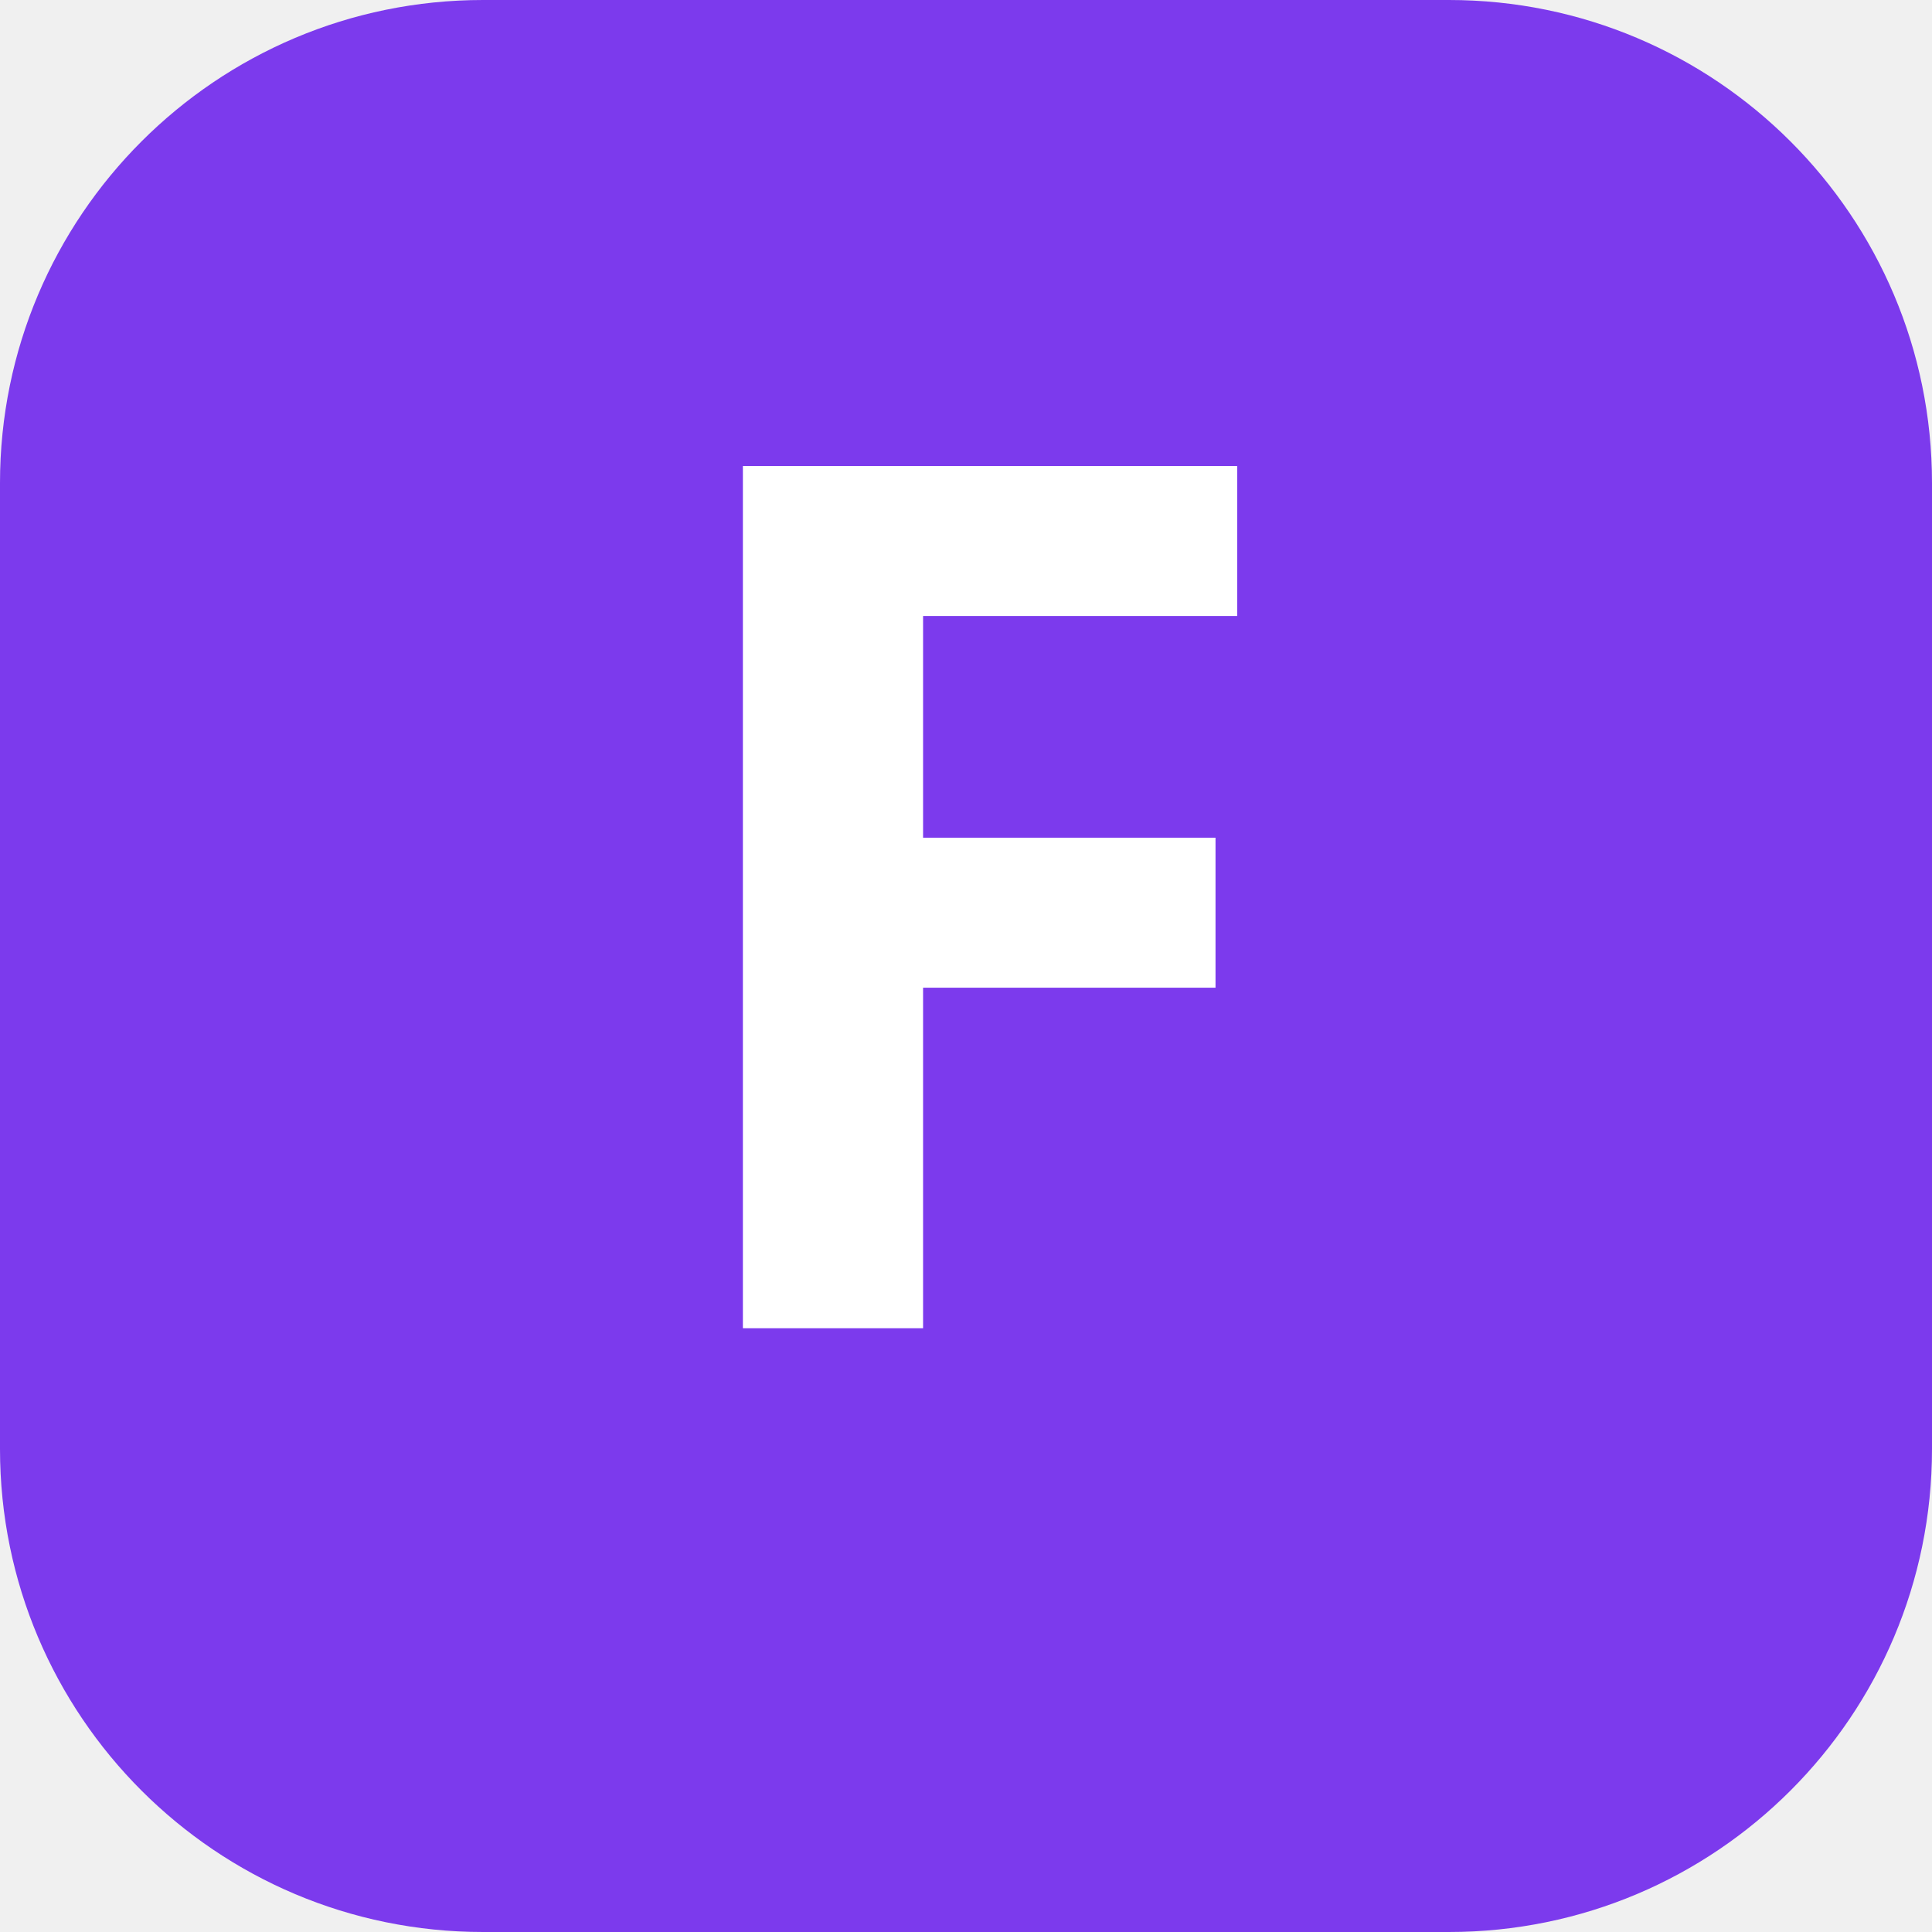
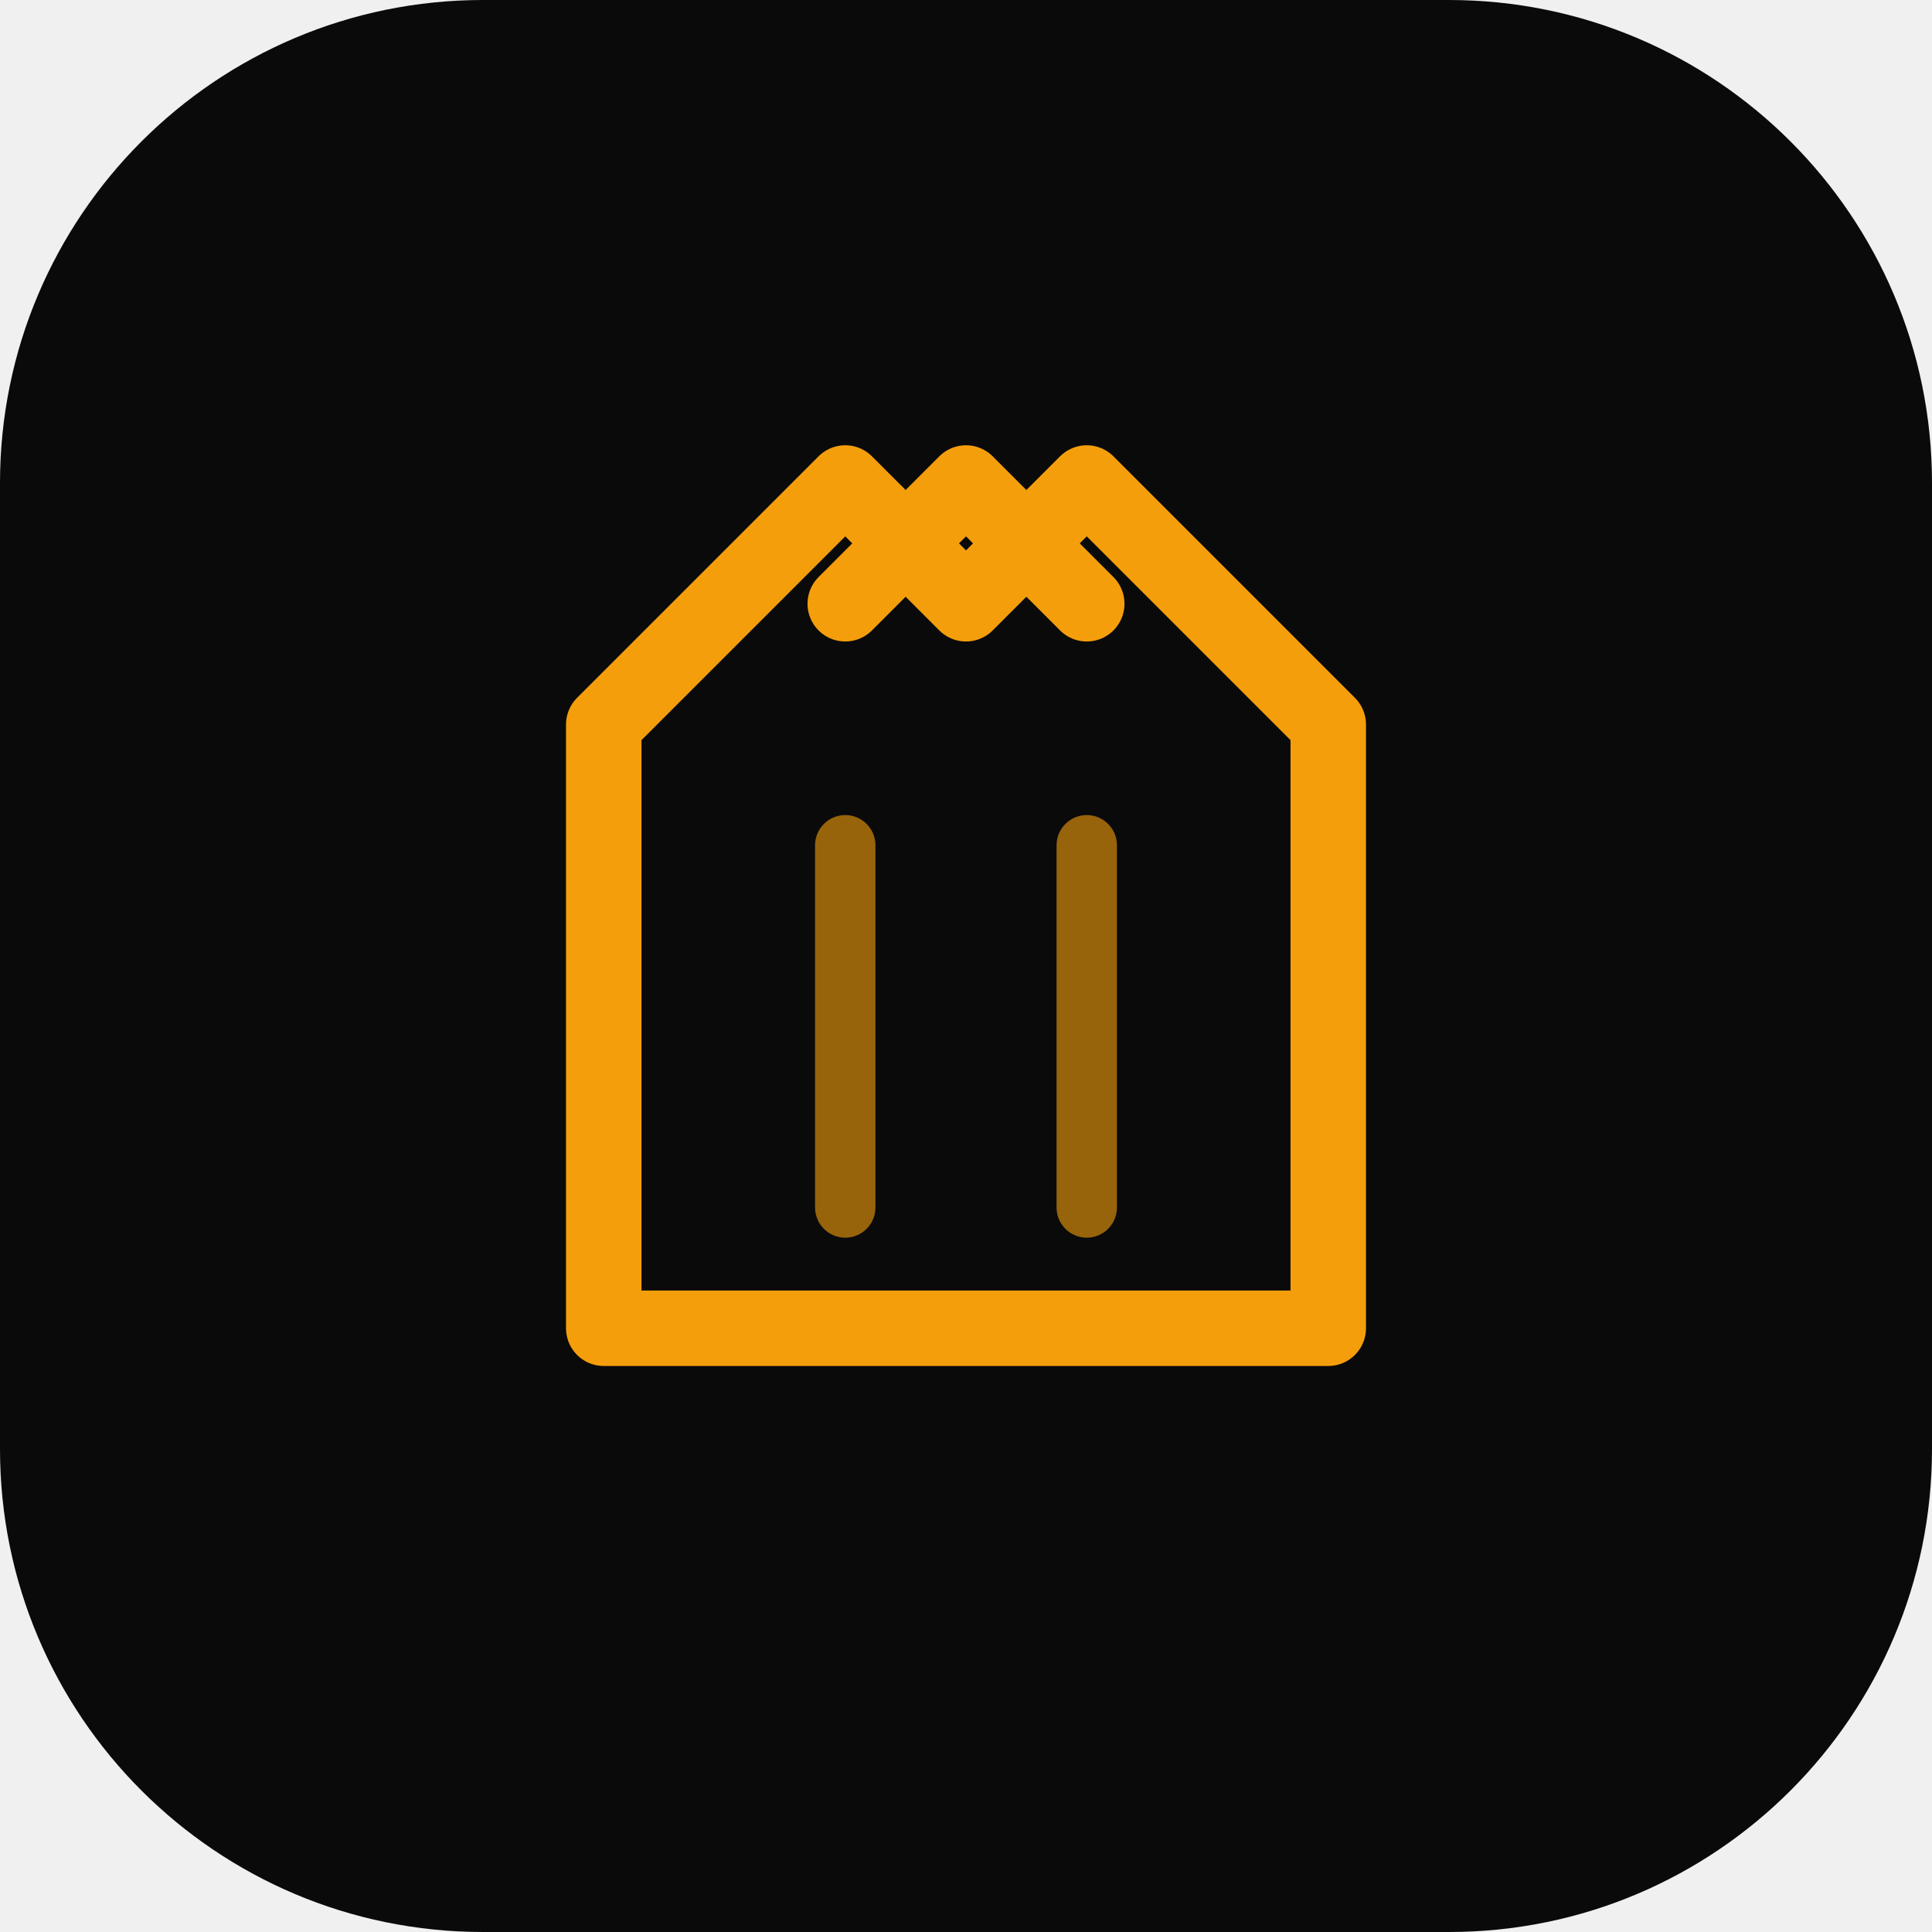
- <svg xmlns="http://www.w3.org/2000/svg" viewBox="0 0 32 32">
-   <rect width="32" height="32" rx="8" fill="#7c3aed" />
-   <text x="16" y="22" font-family="system-ui" font-size="20" font-weight="800" fill="white" text-anchor="middle">F</text>
+ <svg xmlns="http://www.w3.org/2000/svg" viewBox="0 0 64 64" fill="none">
+   <rect width="64" height="64" rx="16" fill="#0a0a0b" />
+   <path d="M20 44V24l8-8 4 4 4-4 8 8v20H20z" stroke="#f59e0b" stroke-width="2.5" stroke-linejoin="round" fill="none" />
+   <path d="M28 28v12m8-12v12" stroke="#f59e0b" stroke-width="2" stroke-linecap="round" opacity="0.6" />
+   <path d="M32 16l-4 4m4-4l4 4" stroke="#f59e0b" stroke-width="2.5" stroke-linecap="round" />
</svg>
